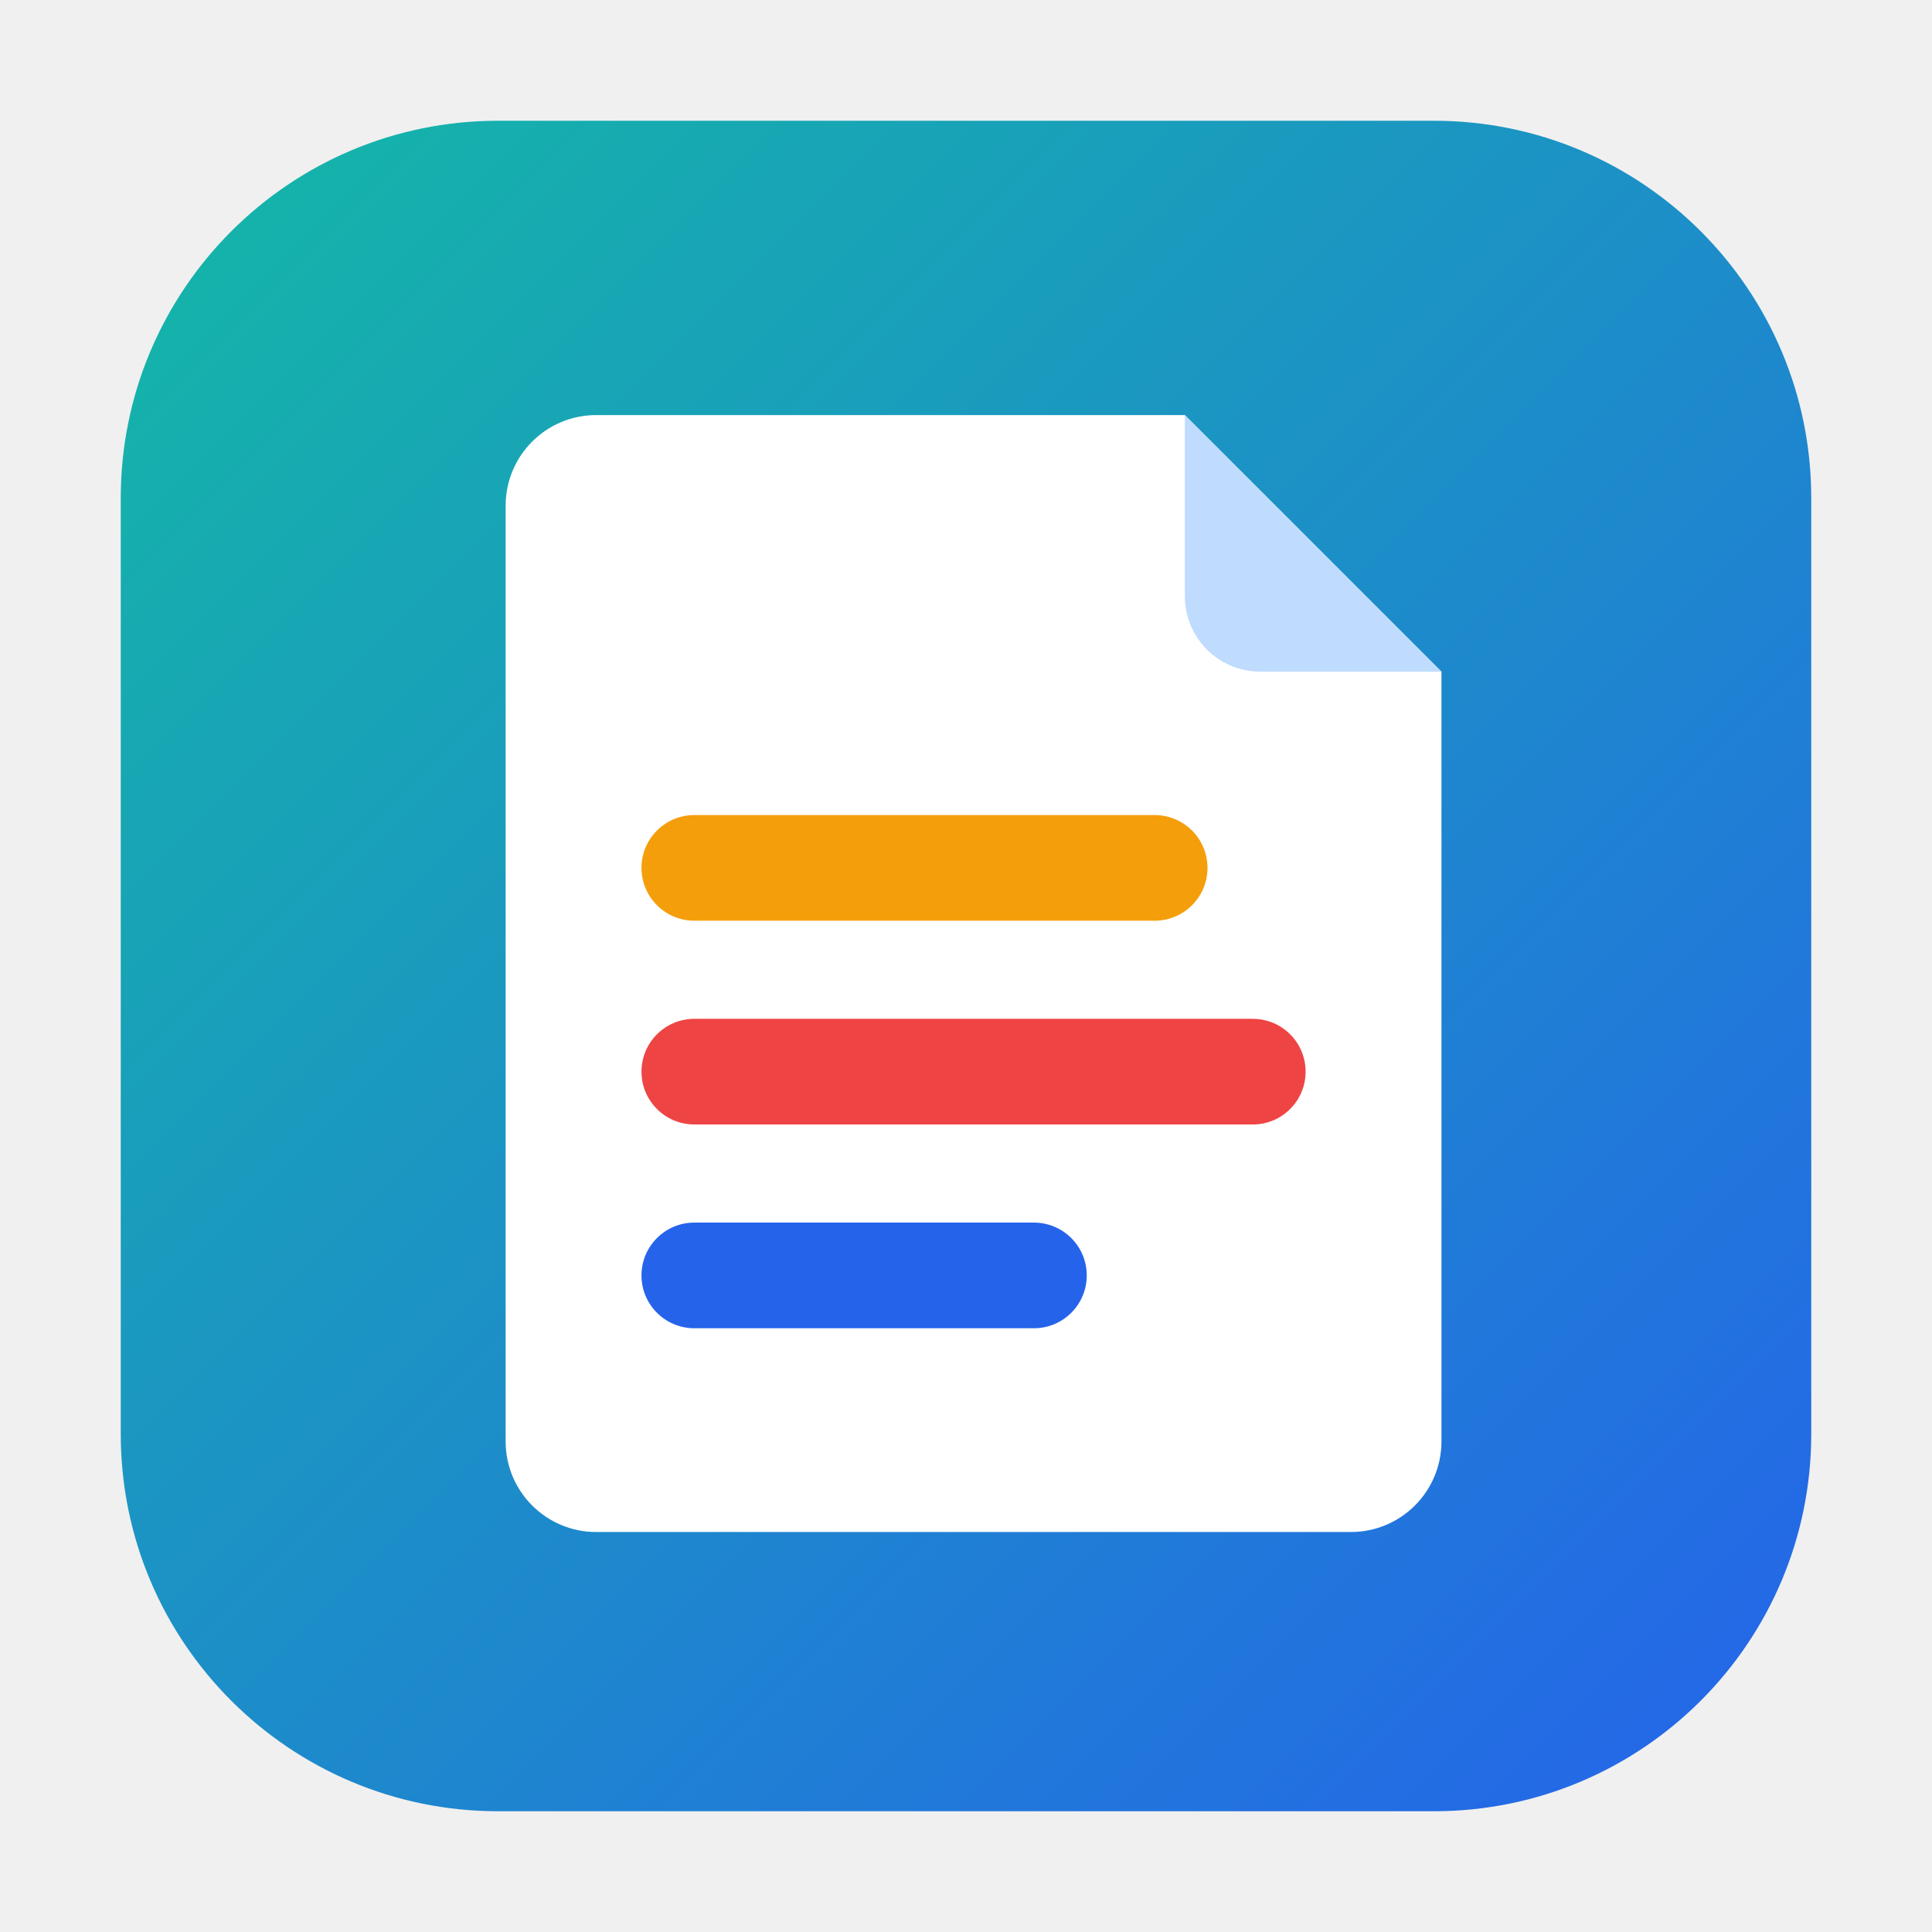
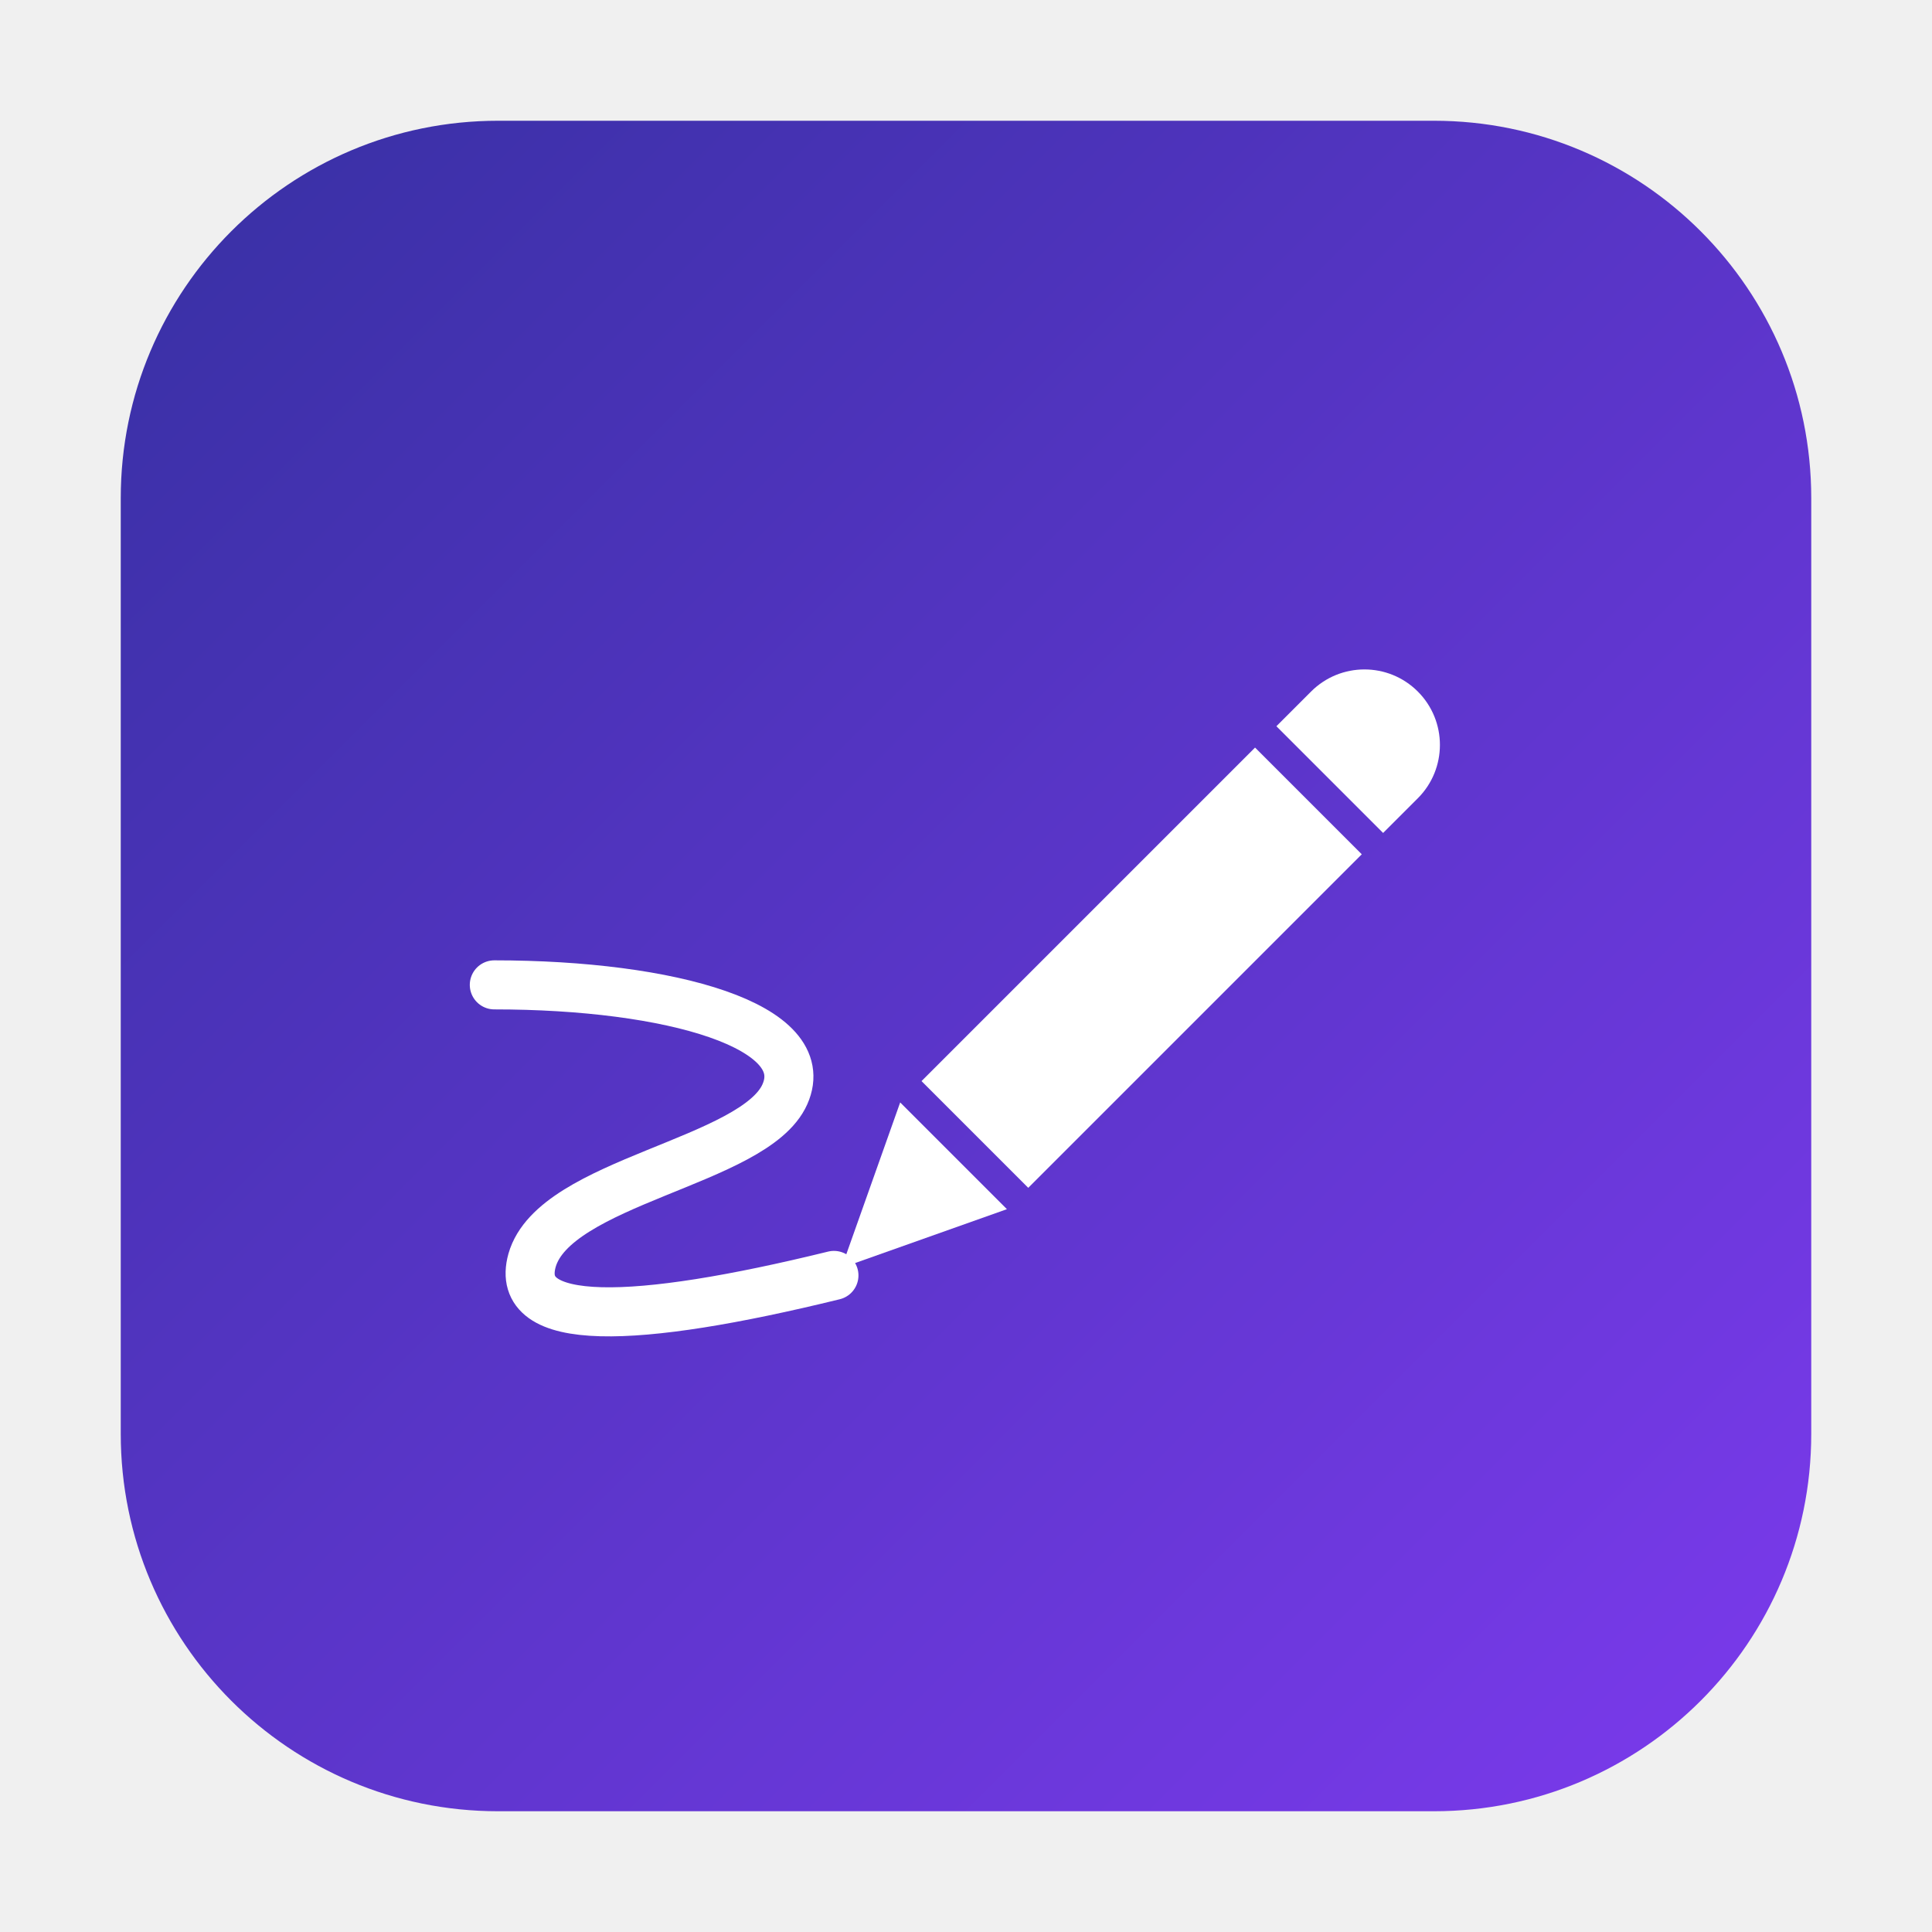
<svg xmlns="http://www.w3.org/2000/svg" width="1024" height="1024" viewBox="0 0 1024 1024">
  <defs>
    <linearGradient id="bg" x1="0" y1="0" x2="1" y2="1">
-       <stop offset="0" stop-color="#14B8A6" />
-       <stop offset="1" stop-color="#2563EB" />
+       <stop offset="0" stop-color="#3730A3" />
+       <stop offset="1" stop-color="#7C3AED" />
    </linearGradient>
  </defs>
  <rect x="64" y="64" width="896" height="896" rx="200" fill="url(#bg)" />
-   <path d="M316 220 H628 L764 356 V764 A48 48 0 0 1 716 812 H316 A48 48 0 0 1 268 764 V268 A48 48 0 0 1 316 220 Z" fill="#FFFFFF" />
-   <path d="M628 220 V316 A40 40 0 0 0 668 356 H764 Z" fill="#BFDBFE" />
-   <rect x="340" y="432" width="300" height="56" rx="28" fill="#F59E0B" />
-   <rect x="340" y="540" width="352" height="56" rx="28" fill="#EF4444" />
-   <rect x="340" y="648" width="236" height="56" rx="28" fill="#2563EB" />
+   <g transform="translate(-24 52)">
+     <g transform="translate(470 620) rotate(-45)" fill="#FFFFFF">
+       <path d="M0 0 L84 -40 L84 40 Z" />
+       <path d="M100 -40 H350 V40 H100 Z" />
+       <path d="M366 -40 H392 A40 40 0 0 1 392 40 H366 Z" />
+     </g>
+     <path d="M286 470 C380 470 456 492 440 528 C424 564 318 574 306 616 C296 652 360 650 466 624" fill="none" stroke="#FFFFFF" stroke-width="26" stroke-linecap="round" stroke-linejoin="round" />
+   </g>
</svg>
